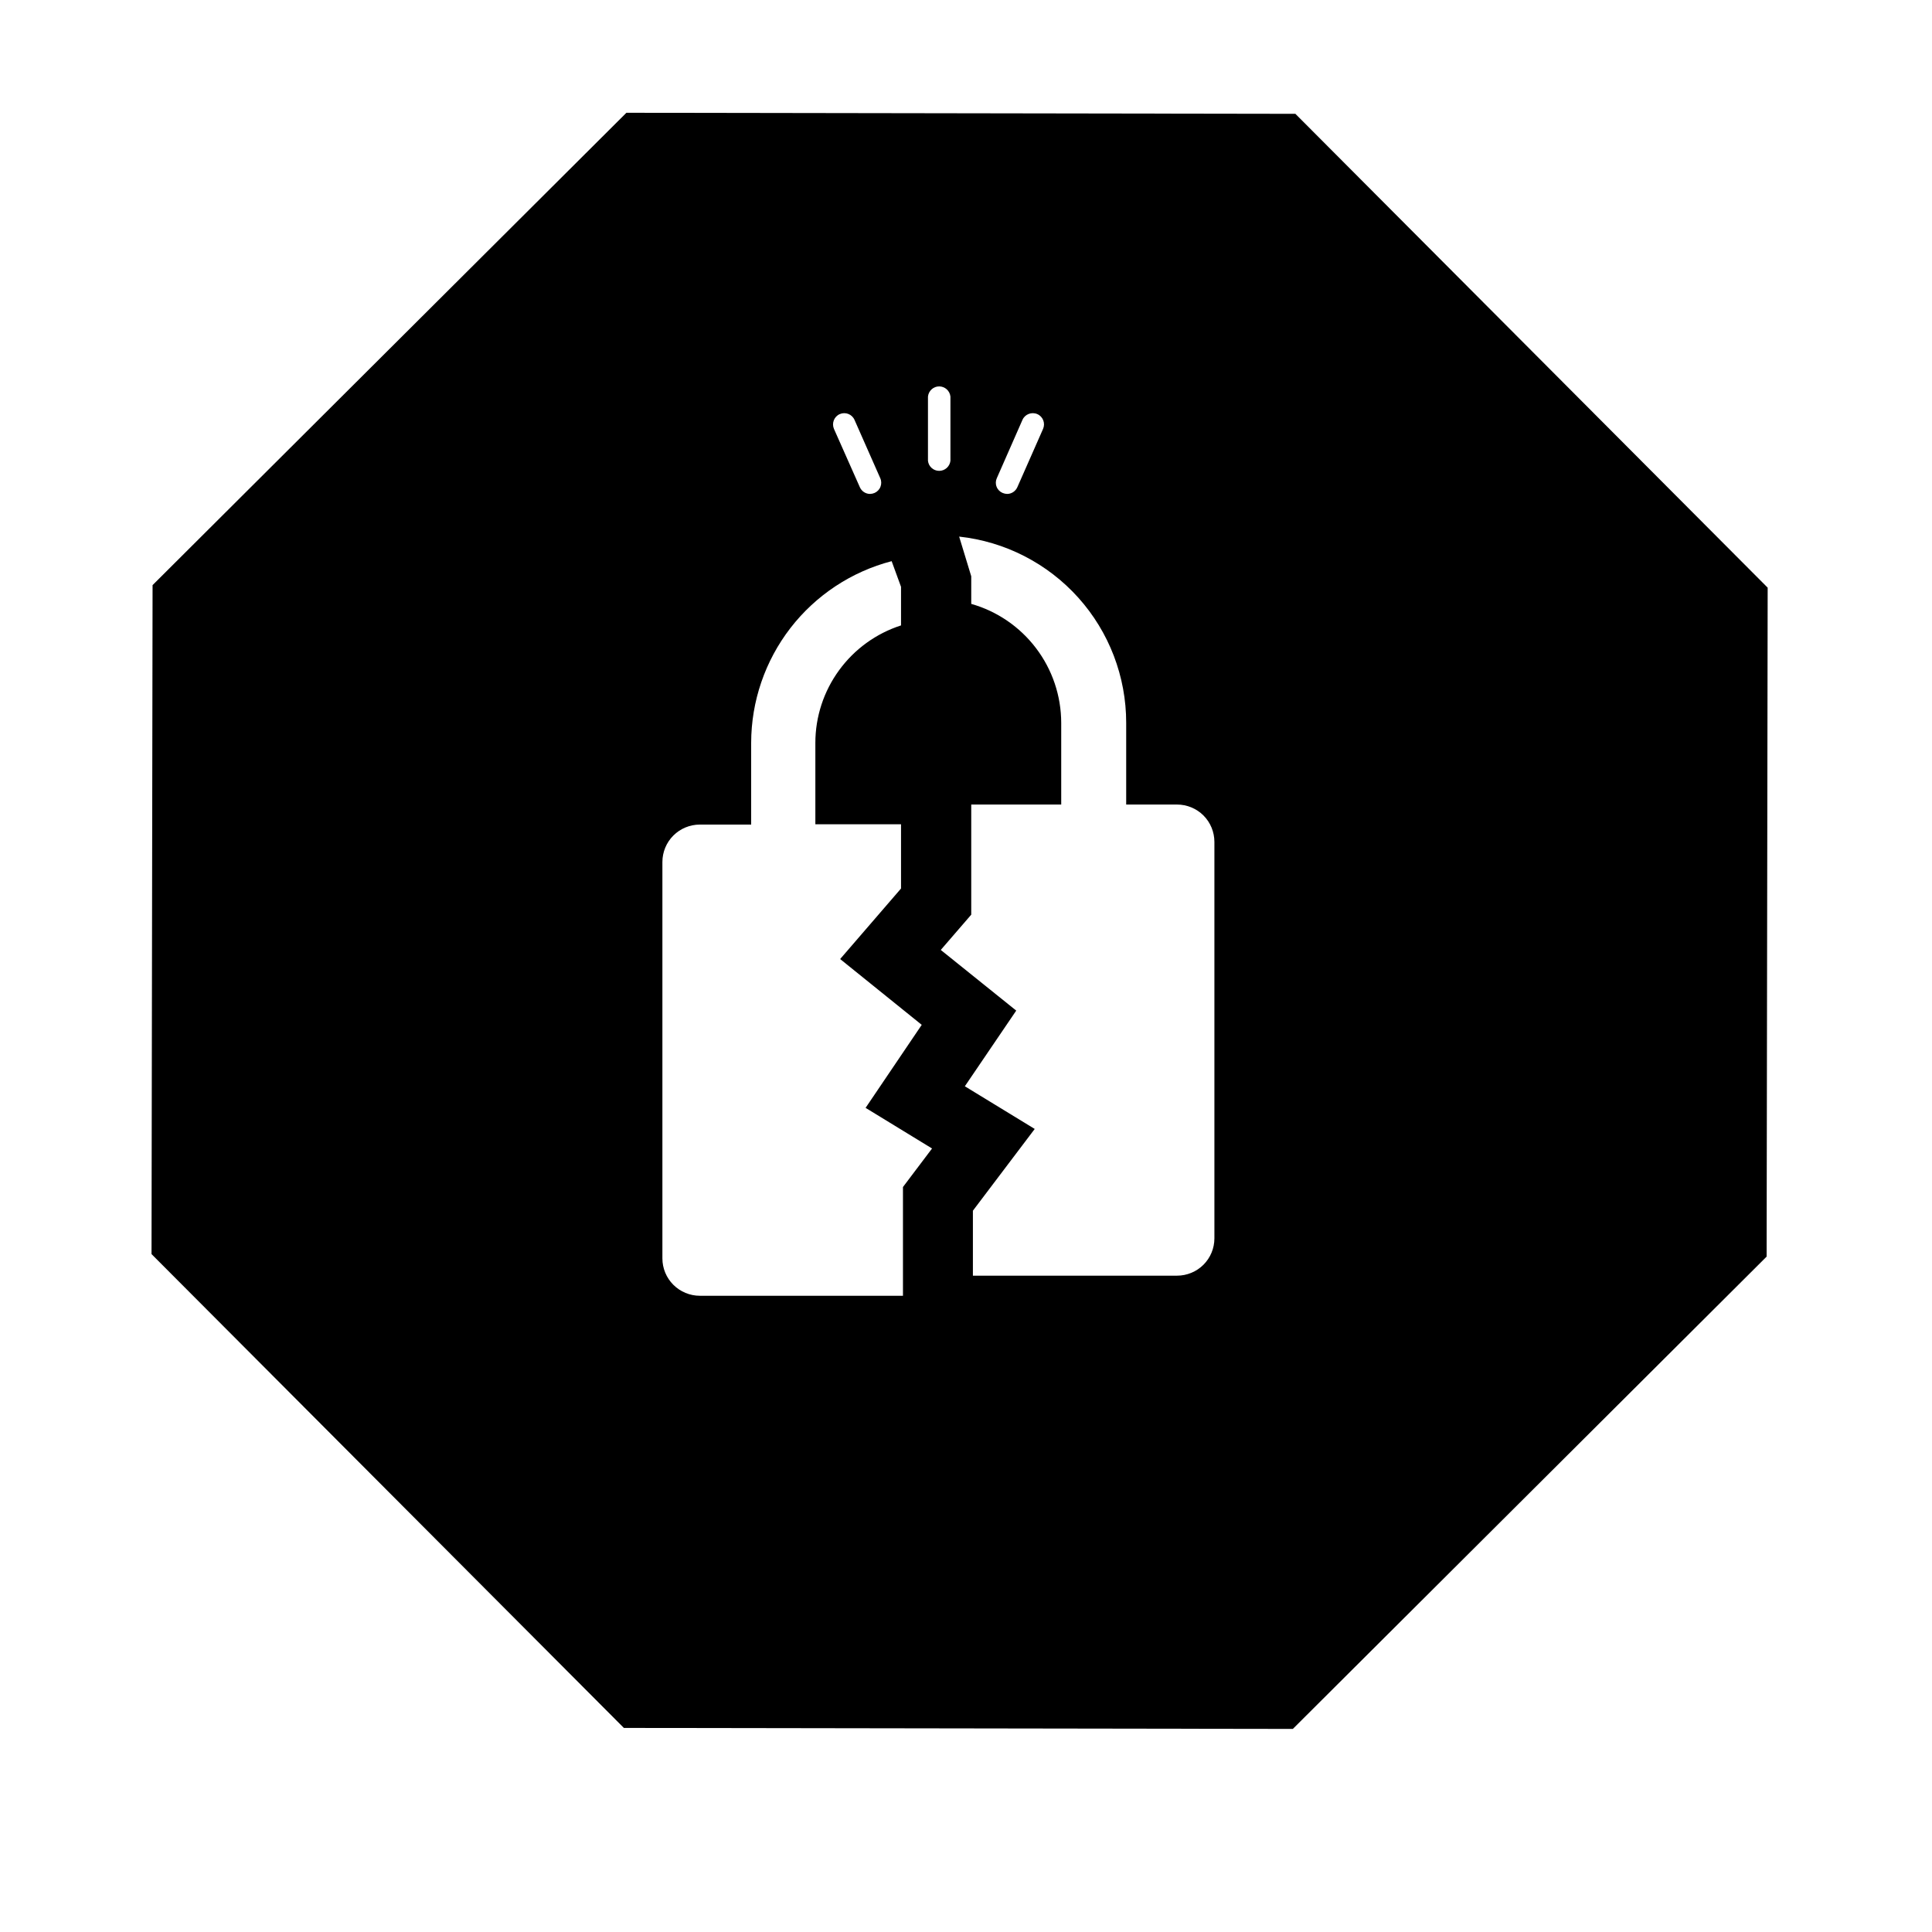
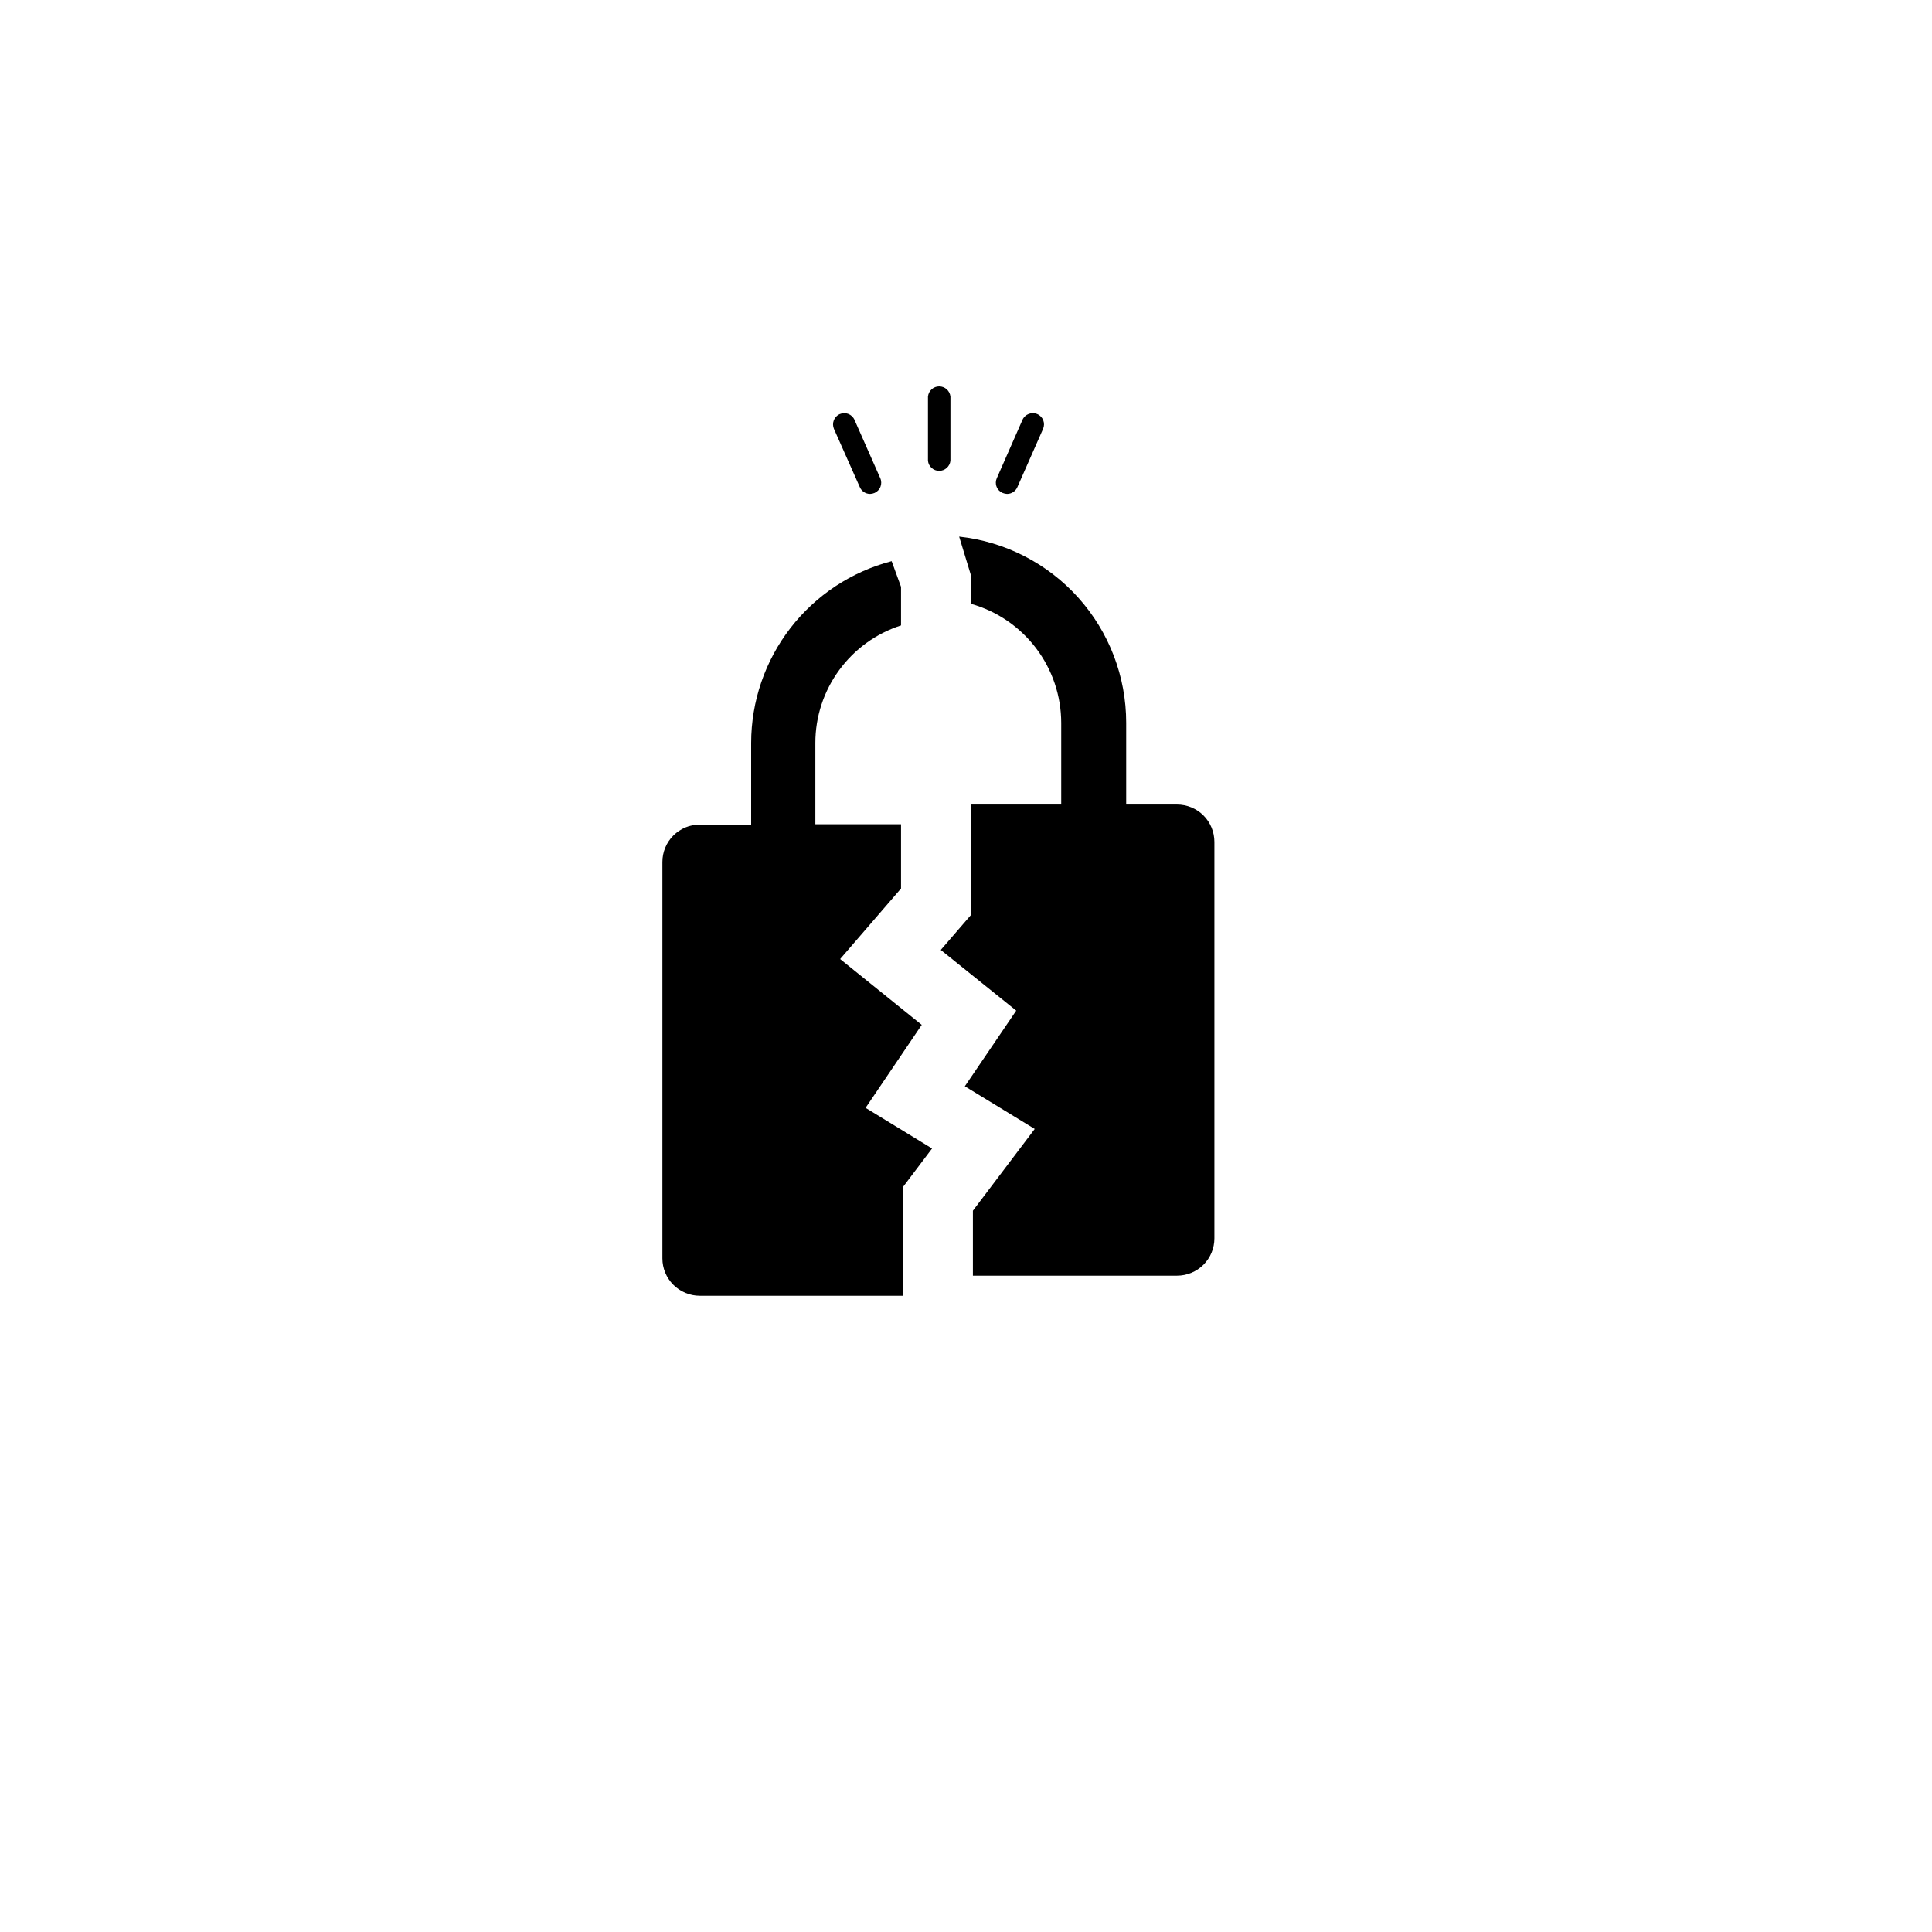
<svg xmlns="http://www.w3.org/2000/svg" viewBox="0 0 36 36" fill="none">
  <g transform="scale(1.028571)">
-     <path d="M2.764 10.6L2.745 22.719L11.302 31.303L23.421 31.321L32.004 22.765L32.023 10.646L23.467 2.062L11.348 2.043L2.764 10.6ZM16.323 10.631V11.33C15.873 11.475 15.48 11.759 15.201 12.142C14.922 12.524 14.771 12.985 14.771 13.458V14.932H16.323V16.096L15.22 17.374L16.698 18.566L15.681 20.07L16.885 20.806L16.358 21.504V23.474H12.678C12.498 23.474 12.325 23.402 12.198 23.275C12.071 23.148 12 22.976 12 22.797V15.616C12 15.437 12.071 15.264 12.198 15.137C12.325 15.01 12.498 14.938 12.678 14.938H13.608V13.458C13.609 12.705 13.859 11.974 14.319 11.378C14.78 10.782 15.425 10.356 16.153 10.166L16.323 10.631ZM17.376 9.721C18.207 9.811 18.977 10.206 19.535 10.828C20.094 11.451 20.402 12.258 20.402 13.095V14.575H21.322C21.502 14.575 21.675 14.646 21.802 14.773C21.929 14.9 22 15.073 22 15.253V22.434C22 22.613 21.929 22.785 21.802 22.912C21.675 23.039 21.502 23.11 21.322 23.11H17.625V21.933L18.745 20.452L17.479 19.679L18.41 18.308L17.043 17.209L17.595 16.57V14.575H19.225V13.095C19.224 12.607 19.065 12.133 18.77 11.744C18.476 11.356 18.064 11.073 17.595 10.94V10.44L17.376 9.721ZM15.213 7.502C15.316 7.457 15.435 7.504 15.48 7.606L15.946 8.661C15.969 8.71 15.97 8.767 15.951 8.817C15.932 8.868 15.893 8.908 15.844 8.93C15.818 8.941 15.791 8.947 15.763 8.948C15.681 8.948 15.608 8.899 15.576 8.824L15.108 7.77C15.064 7.667 15.11 7.547 15.213 7.502ZM18.523 7.606C18.568 7.504 18.689 7.457 18.792 7.502C18.895 7.547 18.941 7.667 18.896 7.77L18.431 8.824C18.399 8.899 18.325 8.948 18.244 8.948C18.216 8.947 18.189 8.941 18.163 8.93C18.113 8.909 18.073 8.868 18.054 8.817C18.034 8.767 18.036 8.71 18.059 8.661L18.523 7.606ZM17.014 7C17.118 7 17.207 7.079 17.218 7.184V8.348C17.206 8.452 17.118 8.53 17.014 8.53C16.909 8.53 16.822 8.451 16.811 8.348V7.184C16.822 7.08 16.909 7 17.014 7Z" fill="currentColor" />
+     <path d="M16.323 10.631V11.33C15.873 11.475 15.48 11.759 15.201 12.142C14.922 12.524 14.771 12.985 14.771 13.458V14.932H16.323V16.096L15.22 17.374L16.698 18.566L15.681 20.07L16.885 20.806L16.358 21.504V23.474H12.678C12.498 23.474 12.325 23.402 12.198 23.275C12.071 23.148 12 22.976 12 22.797V15.616C12 15.437 12.071 15.264 12.198 15.137C12.325 15.01 12.498 14.938 12.678 14.938H13.608V13.458C13.609 12.705 13.859 11.974 14.319 11.378C14.78 10.782 15.425 10.356 16.153 10.166L16.323 10.631ZM17.376 9.721C18.207 9.811 18.977 10.206 19.535 10.828C20.094 11.451 20.402 12.258 20.402 13.095V14.575H21.322C21.502 14.575 21.675 14.646 21.802 14.773C21.929 14.9 22 15.073 22 15.253V22.434C22 22.613 21.929 22.785 21.802 22.912C21.675 23.039 21.502 23.11 21.322 23.11H17.625V21.933L18.745 20.452L17.479 19.679L18.41 18.308L17.043 17.209L17.595 16.57V14.575H19.225V13.095C19.224 12.607 19.065 12.133 18.77 11.744C18.476 11.356 18.064 11.073 17.595 10.94V10.44L17.376 9.721ZM15.213 7.502C15.316 7.457 15.435 7.504 15.48 7.606L15.946 8.661C15.969 8.71 15.97 8.767 15.951 8.817C15.932 8.868 15.893 8.908 15.844 8.93C15.818 8.941 15.791 8.947 15.763 8.948C15.681 8.948 15.608 8.899 15.576 8.824L15.108 7.77C15.064 7.667 15.11 7.547 15.213 7.502ZM18.523 7.606C18.568 7.504 18.689 7.457 18.792 7.502C18.895 7.547 18.941 7.667 18.896 7.77L18.431 8.824C18.399 8.899 18.325 8.948 18.244 8.948C18.216 8.947 18.189 8.941 18.163 8.93C18.113 8.909 18.073 8.868 18.054 8.817C18.034 8.767 18.036 8.71 18.059 8.661L18.523 7.606ZM17.014 7C17.118 7 17.207 7.079 17.218 7.184V8.348C17.206 8.452 17.118 8.53 17.014 8.53C16.909 8.53 16.822 8.451 16.811 8.348V7.184C16.822 7.08 16.909 7 17.014 7Z" fill="currentColor" />
  </g>
</svg>
